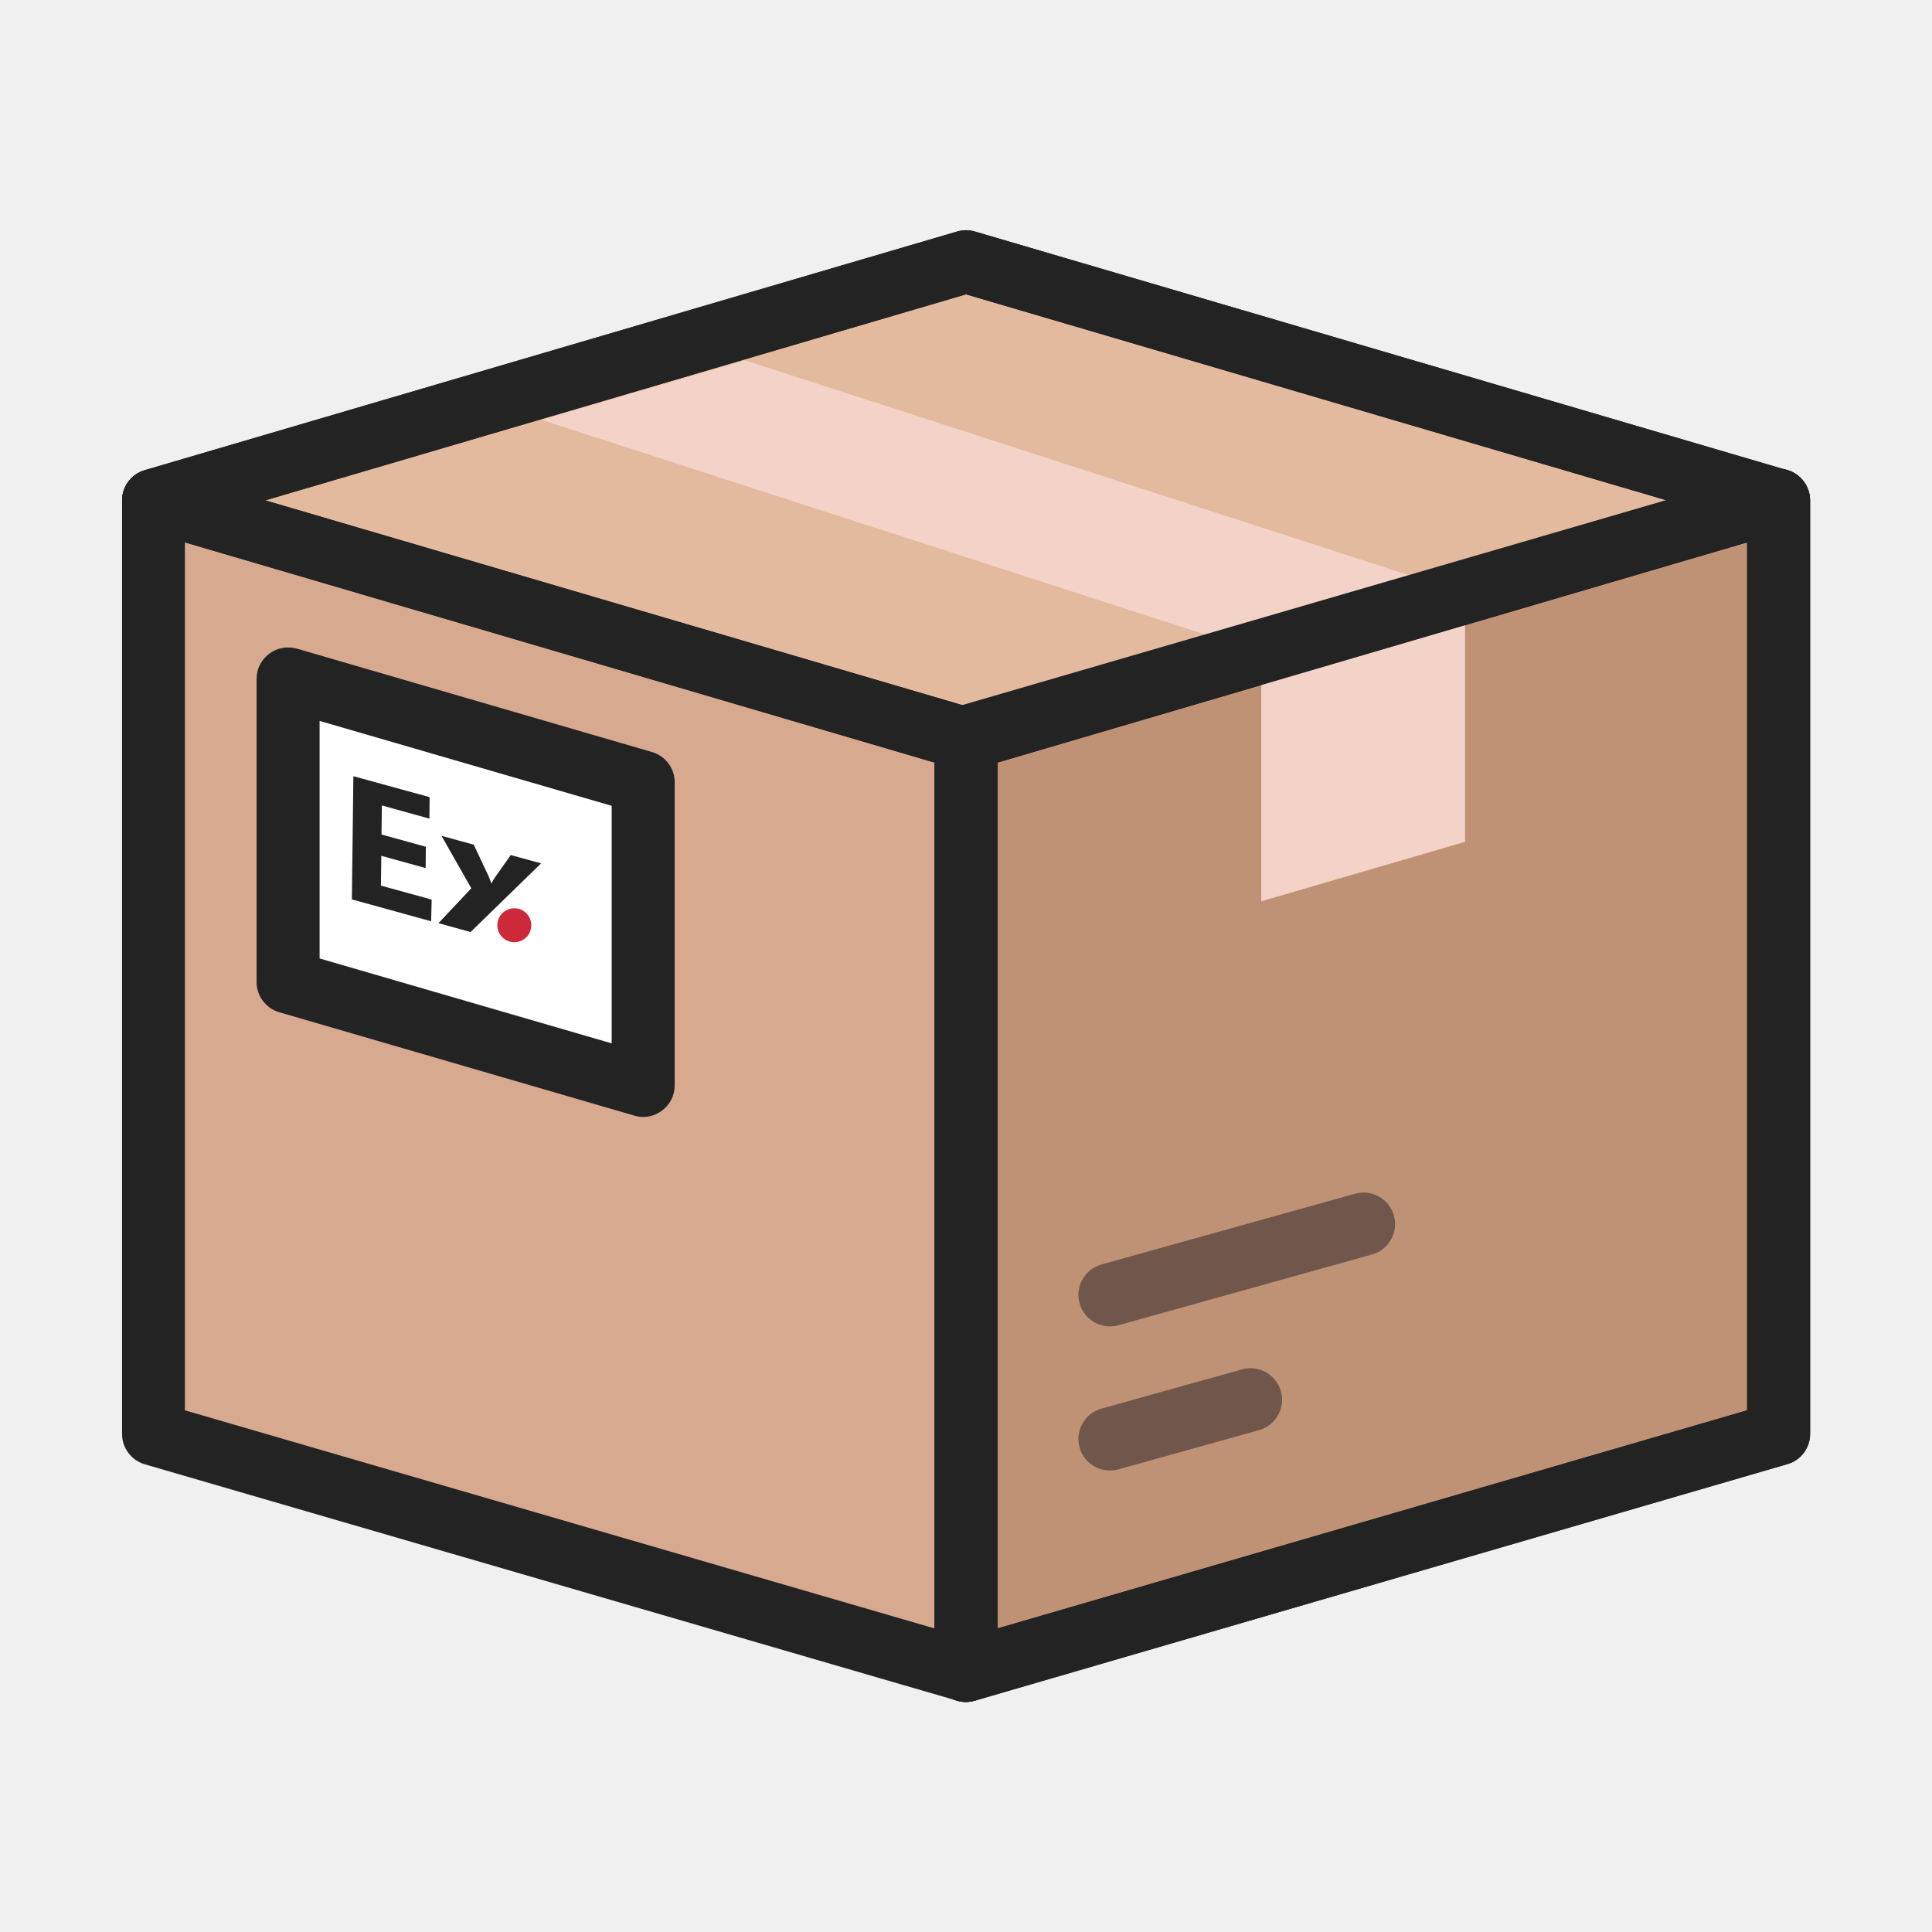
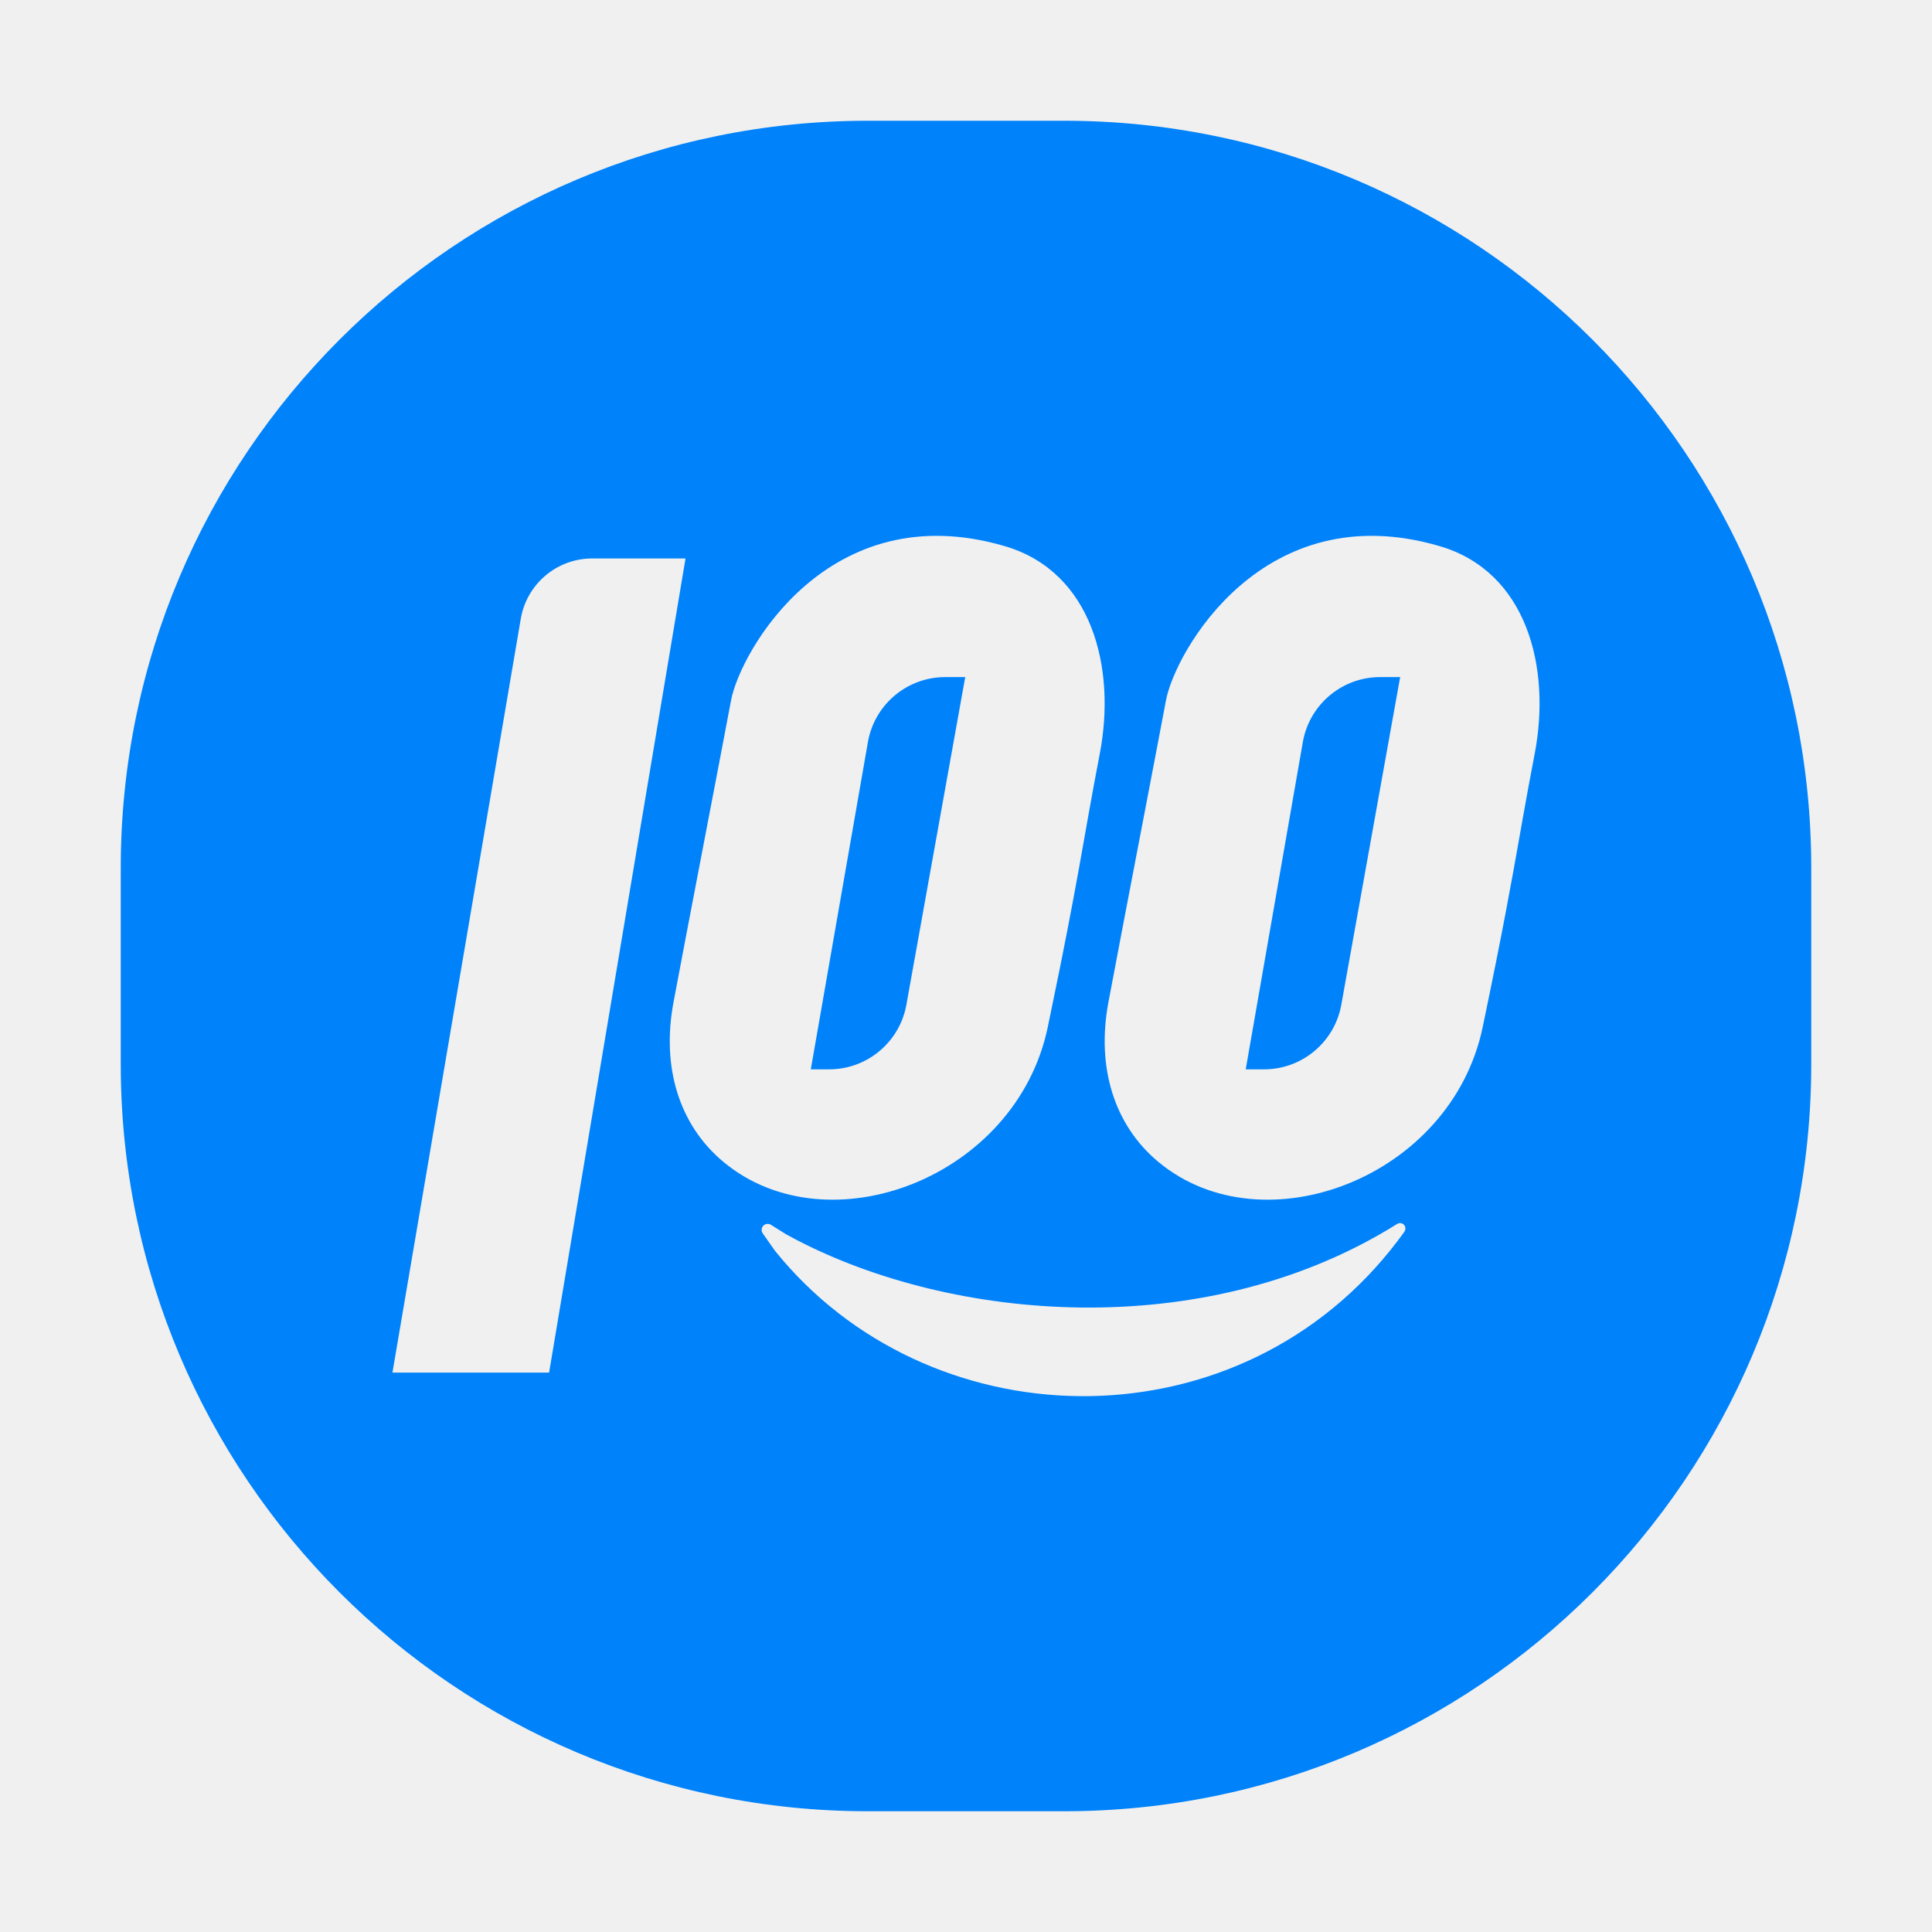
- <svg xmlns="http://www.w3.org/2000/svg" t="1663383422490" class="icon" viewBox="0 0 1024 1024" version="1.1" p-id="7243" width="300" height="300">
-   <path d="M512 885.4L942.6 760V265.2L512 390.5z" fill="#BF9276" p-id="7244" />
-   <path d="M512 902.1c-3.6 0-7.1-1.1-10-3.3-4.2-3.2-6.7-8.1-6.7-13.3v-495c0-7.4 4.9-14 12-16L938 249.1c5-1.5 10.5-0.5 14.7 2.7 4.2 3.2 6.7 8.1 6.7 13.3V760c0 7.4-4.9 14-12 16L516.7 901.4c-1.6 0.4-3.1 0.7-4.7 0.7zM528.7 403v460.1L926 747.5V287.4L528.7 403z" fill="#232323" p-id="7245" />
-   <path d="M512 885.4L81.4 760V265.2L512 390.5z" fill="#D7AA90" p-id="7246" />
-   <path d="M512 902.1c-1.6 0-3.1-0.2-4.7-0.7L76.7 776.1c-7.1-2.1-12-8.6-12-16V265.2c0-5.3 2.5-10.2 6.7-13.3 4.2-3.2 9.6-4.1 14.7-2.7l430.6 125.3c7.1 2.1 12 8.6 12 16v494.9c0 5.3-2.5 10.2-6.7 13.3-2.9 2.2-6.4 3.4-10 3.4zM98 747.5l397.3 115.6V403L98 287.4v460.1z" fill="#232323" p-id="7247" />
-   <path d="M512 391.7L81.4 265.2 512 138.6l430.6 126.6z" fill="#E3BA9E" p-id="7248" />
-   <path d="M512 408.4c-1.6 0-3.2-0.2-4.7-0.7L76.7 281.2c-7.1-2.1-12-8.6-12-16s4.9-13.9 12-16l430.6-126.5c3.1-0.9 6.3-0.9 9.4 0l430.6 126.5c7.1 2.1 12 8.6 12 16s-4.9 13.9-12 16L516.7 407.7c-1.5 0.4-3.1 0.7-4.7 0.7zM140.6 265.2L512 374.3l371.4-109.1L512 156 140.6 265.2z" fill="#232323" p-id="7249" />
-   <path d="M640.9 337l-354-114.5 108-31.5 353.9 114.5zM668.5 477.7V362.8l108-31.5v114.9z" fill="#F3D3C7" p-id="7250" />
-   <path d="M340.9 575.3l-188.2-54.8V359.8l188.2 54.8z" fill="#FFFFFF" p-id="7251" />
-   <path d="M340.9 592c-1.6 0-3.1-0.2-4.7-0.7L148 536.5c-7.1-2.1-12-8.6-12-16V359.8c0-5.3 2.5-10.2 6.7-13.3 4.2-3.2 9.6-4.1 14.7-2.7l188.2 54.8c7.1 2.1 12 8.6 12 16v160.7c0 5.3-2.5 10.2-6.7 13.3-2.9 2.2-6.4 3.4-10 3.4z m-171.5-84l154.8 45V427.1l-154.8-45V508z" fill="#232323" p-id="7252" />
-   <path d="M588.3 703c-7.3 0-14-4.8-16.1-12.2-2.5-8.9 2.7-18.1 11.6-20.6l134.4-37.5c8.9-2.5 18.1 2.7 20.6 11.6 2.5 8.9-2.7 18.1-11.6 20.6l-134.4 37.5c-1.5 0.4-3 0.6-4.5 0.6zM588.3 779.4c-7.3 0-14-4.8-16.1-12.2-2.5-8.9 2.7-18.1 11.6-20.6l74.5-20.8c8.9-2.5 18.1 2.7 20.6 11.6 2.5 8.9-2.7 18.1-11.6 20.6l-74.5 20.8c-1.5 0.4-3 0.6-4.5 0.6z" fill="#71564B" p-id="7253" />
-   <path d="M512 902.1c-3.6 0-7.1-1.1-10-3.3-4.2-3.2-6.7-8.1-6.7-13.3v-495c0-7.4 4.9-14 12-16L938 249.1c5-1.5 10.5-0.5 14.7 2.7 4.2 3.2 6.7 8.1 6.7 13.3V760c0 7.4-4.9 14-12 16L516.7 901.4c-1.6 0.4-3.1 0.7-4.7 0.7zM528.7 403v460.1L926 747.5V287.4L528.7 403z" fill="#232323" p-id="7254" />
-   <path d="M512 408.4c-1.6 0-3.2-0.2-4.7-0.7L76.7 281.2c-7.1-2.1-12-8.6-12-16s4.9-13.9 12-16l430.6-126.5c3.1-0.9 6.3-0.9 9.4 0l430.6 126.5c7.1 2.1 12 8.6 12 16s-4.9 13.9-12 16L516.7 407.7c-1.5 0.4-3.1 0.7-4.7 0.7zM140.6 265.2L512 374.3l371.4-109.1L512 156 140.6 265.2z" fill="#232323" p-id="7255" />
-   <path d="M228.5 488.3l-42-11.6 0.8-65.3 40.4 11.1-0.1 11.4-25.2-7-0.2 15.4 23.5 6.5-0.1 11.3-23.5-6.5-0.2 15.8 26.9 7.4-0.3 11.5zM249.4 494l-17-4.7 17.4-18.5L234 443l17.1 4.7 7.3 15.5c0.7 1.5 1.4 3.1 2 4.9l0.2 0.1c0.3-0.9 1-2.1 2.2-3.8l7.9-11.2 16.1 4.4" fill="#232323" p-id="7256" />
-   <path d="M272.6 490.4m-9 0a9 9 0 1 0 18 0 9 9 0 1 0-18 0Z" fill="#CD2939" p-id="7257" />
+ <svg xmlns="http://www.w3.org/2000/svg" t="1739805404166" class="icon" viewBox="0 0 1024 1024" version="1.1" p-id="1560" width="128" height="128">
+   <path d="M564 64c218.704 0 396 177.296 396 396v104c0 218.704-177.296 396-396 396h-104c-218.704 0-396-177.296-396-396v-104c0-218.704 177.296-396 396-396h104z m180.428 585.536a2.856 2.856 0 0 0-3.96-0.792c-1.944 1.204-3.408 2.1-4.384 2.688-100.16 60.08-231.108 48.916-314.128 5.616a371.56 371.56 0 0 1-5.252-2.816l-8.12-5.072a3.2 3.2 0 0 0-4.316 4.552l6.424 9.156c1.64 2.012 2.884 3.508 3.72 4.492 83.232 97.604 243.88 99.304 326.508-9.852 0.692-0.916 1.72-2.304 3.08-4.168l0.42-0.632a2.856 2.856 0 0 0 0.008-3.172zM363.344 296H313.88l-1.096 0.016a38.4 38.4 0 0 0-36.76 31.94L208 727.516h83.032L363.344 296z m169.236-6.528c-93.548-27.468-140.32 56.152-145.096 81.68-4.776 25.536-24.14 125.968-30.532 160.144-6.392 34.176 2.912 64.996 26.62 84.652 55.392 45.92 155.04 8.44 171.76-71.52 2.38-11.404 4.464-21.56 6.308-30.72l0.836-4.16a2697.584 2697.584 0 0 0 12.168-64.848l0.448-2.536 0.456-2.572c0.3-1.708 0.6-3.416 0.908-5.128l0.456-2.572c1.76-9.88 3.612-20.06 5.944-32.128 8.92-46.16-4.168-96.752-50.28-110.292z m230.516 0c-93.544-27.468-140.32 56.152-145.096 81.68-4.772 25.536-24.14 125.968-30.532 160.144-6.388 34.176 2.912 64.996 26.624 84.652 55.388 45.92 155.04 8.44 171.756-71.52 10.824-51.792 15.432-77.812 19.76-102.264l0.456-2.572 0.908-5.128 0.46-2.572c1.76-9.88 3.612-20.06 5.94-32.128 8.92-46.16-4.164-96.752-50.28-110.292z m-251.504 69.4l-31.184 173.652-0.212 1.096a41.6 41.6 0 0 1-40.732 33.152h-9.72l30.268-173.452 0.208-1.1a41.6 41.6 0 0 1 40.772-33.348h10.6z m230.52 0l-31.188 173.652-0.212 1.096a41.6 41.6 0 0 1-40.732 33.152h-9.72l30.268-173.452 0.208-1.1a41.6 41.6 0 0 1 40.772-33.348h10.6z" fill="#0082FA" p-id="1561" />
</svg>
